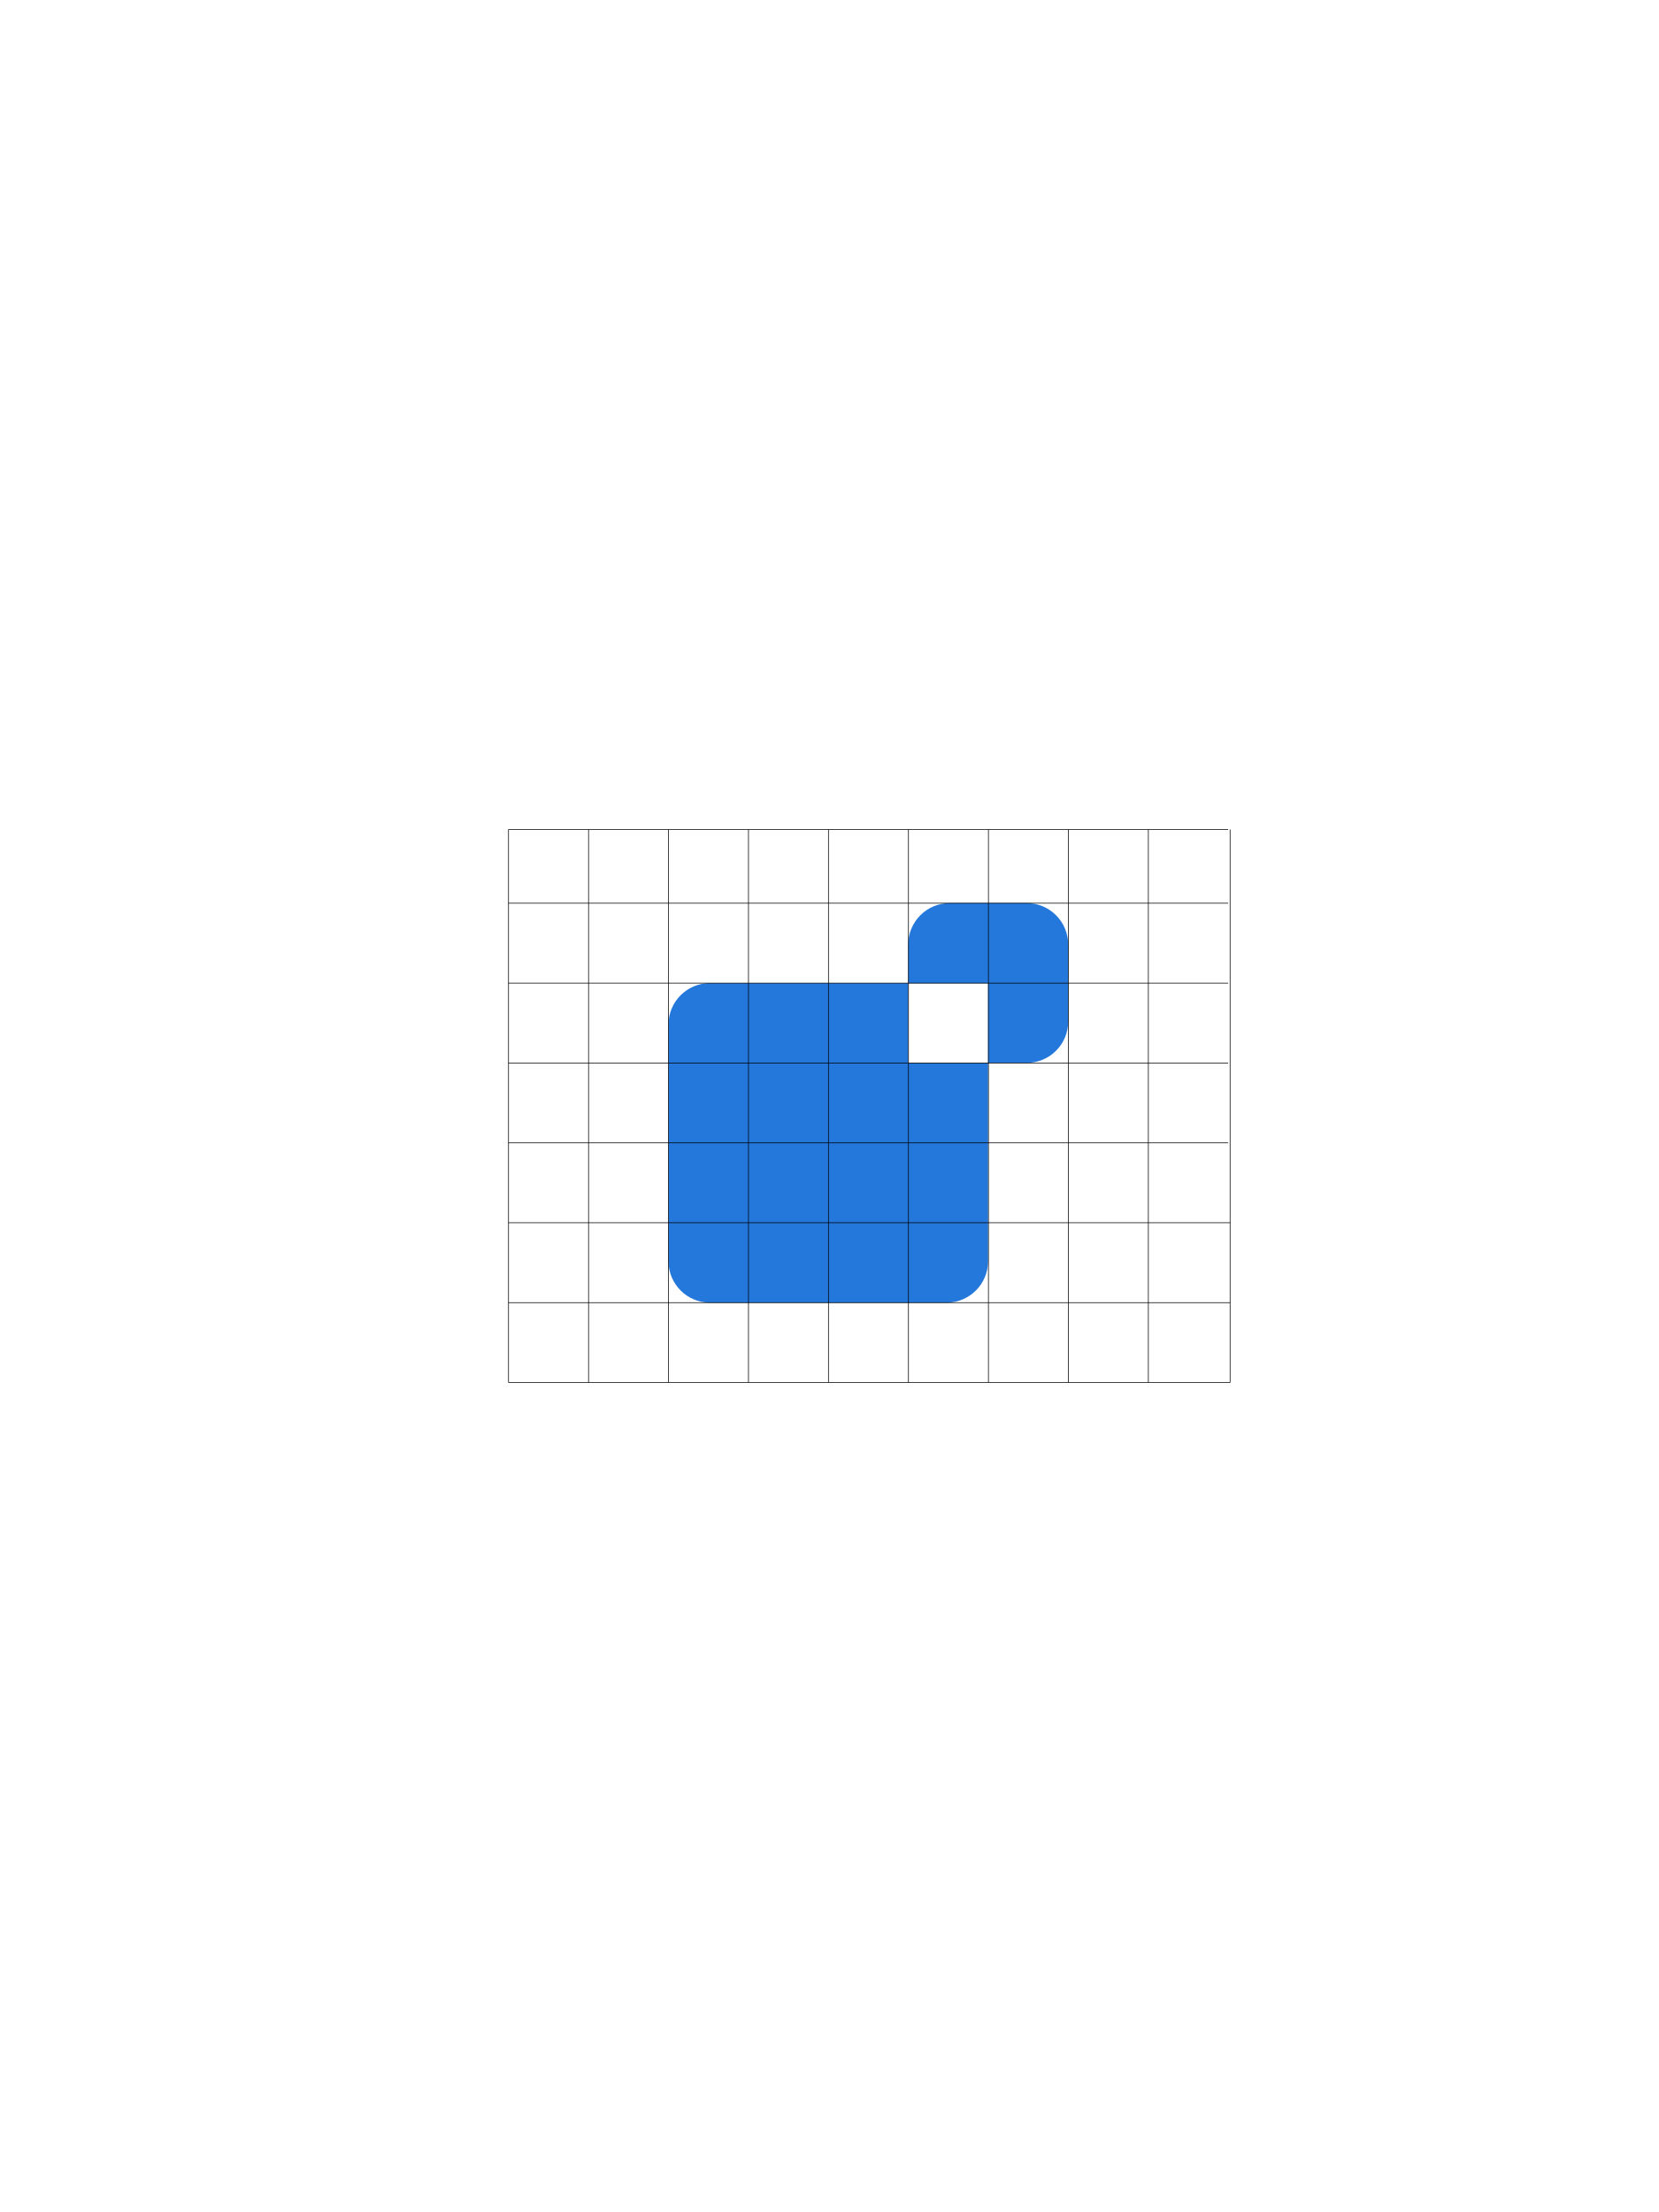
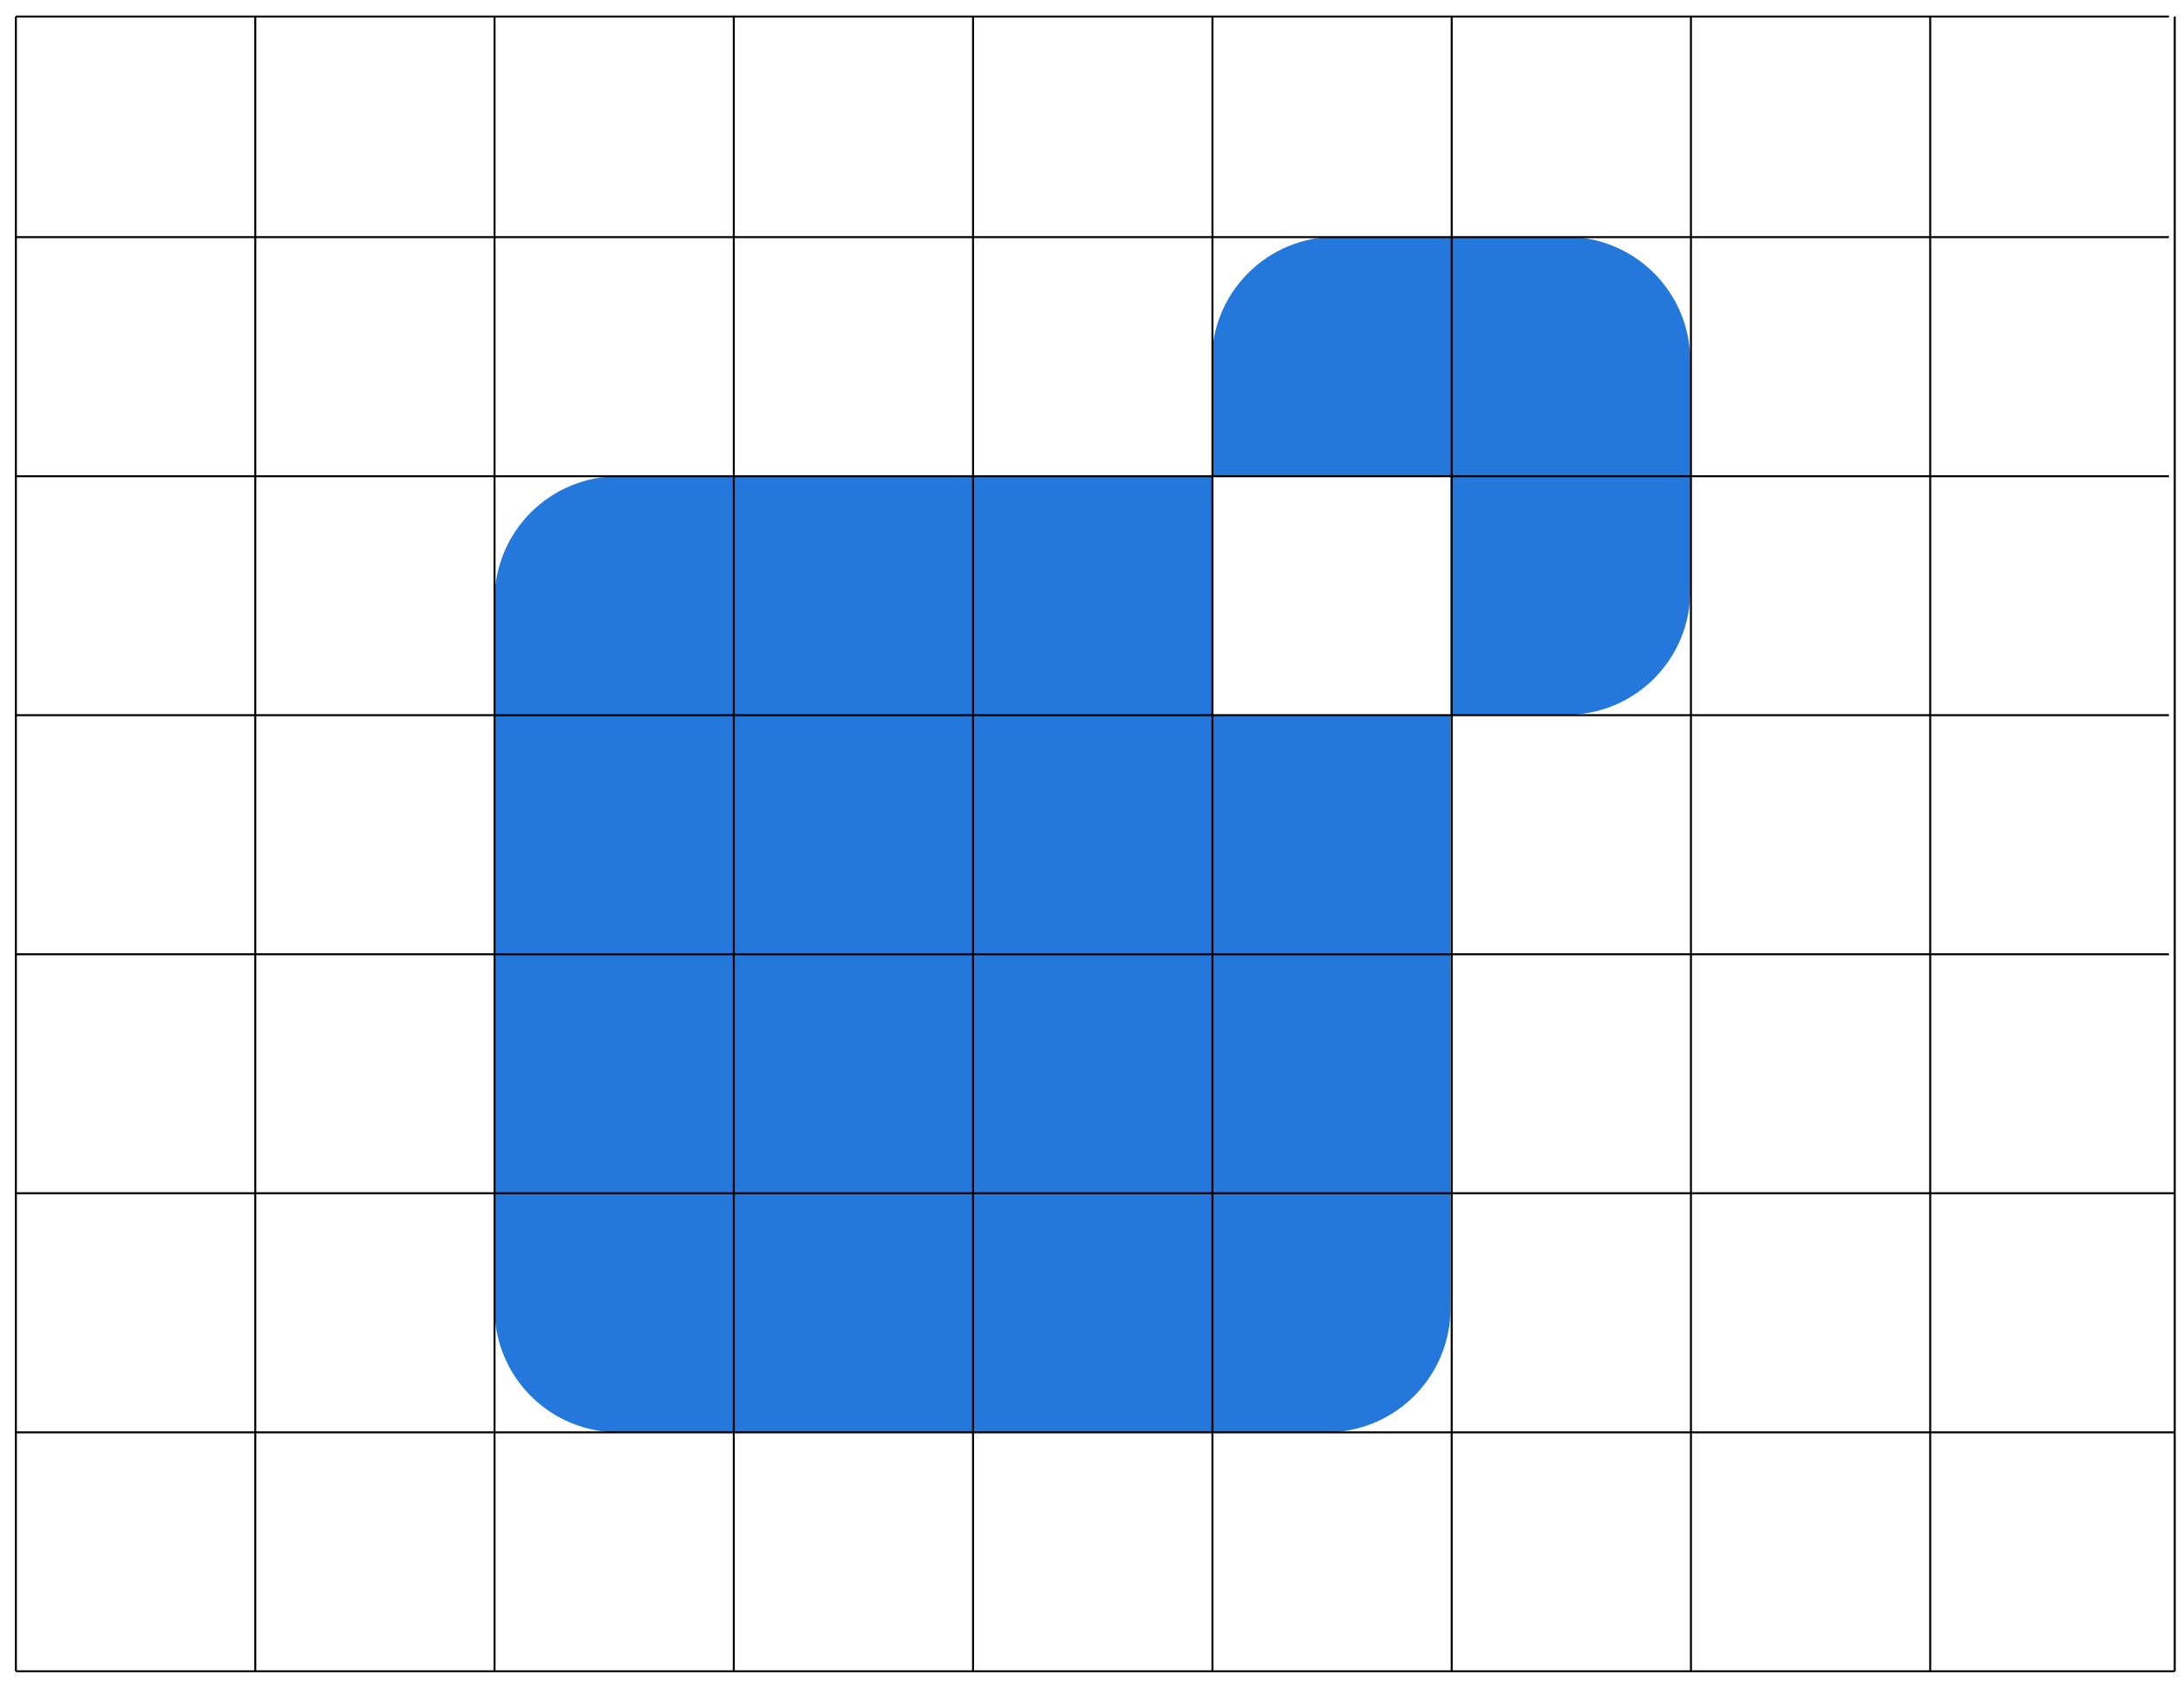
- <svg xmlns="http://www.w3.org/2000/svg" id="Слой_1" data-name="Слой 1" viewBox="0 0 300 400">
-   <defs>
-     <style>.cls-1{fill:#2478db;}.cls-2{fill:none;stroke:#000;stroke-miterlimit:10;stroke-width:0.12px;}</style>
-   </defs>
-   <path class="cls-1" d="M164.24,177.78H128.37a7.48,7.48,0,0,0-7.48,7.48v42.81a7.49,7.49,0,0,0,7.48,7.49h42.81a7.5,7.5,0,0,0,7.49-7.49V192.2H164.24Z" />
-   <path class="cls-1" d="M185.64,163.31H171.73a7.49,7.49,0,0,0-7.49,7.49v7h14.43V192.2h7a7.48,7.48,0,0,0,7.49-7.48V170.8A7.49,7.49,0,0,0,185.64,163.31Z" />
-   <line class="cls-2" x1="207.66" y1="150" x2="207.66" y2="250" />
-   <line class="cls-2" x1="222.44" y1="150" x2="222.44" y2="250" />
-   <line class="cls-2" x1="193.2" y1="150" x2="193.2" y2="250" />
-   <line class="cls-2" x1="178.74" y1="150" x2="178.74" y2="250" />
-   <line class="cls-2" x1="164.28" y1="150" x2="164.28" y2="250" />
-   <line class="cls-2" x1="149.81" y1="150" x2="149.81" y2="250" />
-   <line class="cls-2" x1="135.35" y1="150" x2="135.35" y2="250" />
-   <line class="cls-2" x1="120.89" y1="150" x2="120.89" y2="250" />
-   <line class="cls-2" x1="106.43" y1="150" x2="106.43" y2="250" />
-   <line class="cls-2" x1="91.96" y1="150" x2="91.96" y2="250" />
-   <line class="cls-2" x1="91.96" y1="235.56" x2="222.44" y2="235.56" />
-   <line class="cls-2" x1="91.96" y1="250" x2="222.44" y2="250" />
-   <line class="cls-2" x1="91.96" y1="221.11" x2="222.44" y2="221.11" />
-   <line class="cls-2" x1="91.96" y1="206.67" x2="222.09" y2="206.67" />
-   <line class="cls-2" x1="91.96" y1="192.22" x2="222.09" y2="192.22" />
-   <line class="cls-2" x1="91.96" y1="177.78" x2="222.09" y2="177.78" />
-   <line class="cls-2" x1="91.96" y1="163.33" x2="222.09" y2="163.33" />
-   <line class="cls-2" x1="91.96" y1="150" x2="222.09" y2="150" />
+ <svg xmlns="http://www.w3.org/2000/svg" width="132" height="102" viewBox="0 0 132 102" fill="none">
+   <path d="M73.24 28.78H37.37C35.386 28.78 33.484 29.568 32.081 30.971C30.678 32.374 29.89 34.276 29.89 36.26V79.07C29.89 81.055 30.678 82.958 32.08 84.363C33.483 85.767 35.385 86.557 37.37 86.56H80.18C82.166 86.557 84.069 85.767 85.473 84.363C86.877 82.959 87.668 81.056 87.67 79.07V43.2H73.24V28.78Z" fill="#2478DB" />
+   <path d="M94.64 14.31H80.73C78.743 14.31 76.838 15.099 75.434 16.504C74.029 17.909 73.24 19.814 73.24 21.8V28.8H87.67V43.2H94.67C95.653 43.201 96.627 43.009 97.535 42.634C98.444 42.258 99.27 41.708 99.966 41.013C100.661 40.318 101.213 39.493 101.59 38.585C101.966 37.677 102.16 36.703 102.16 35.72V21.8C102.16 20.814 101.965 19.838 101.587 18.927C101.209 18.016 100.654 17.189 99.956 16.493C99.257 15.797 98.428 15.246 97.516 14.872C96.603 14.497 95.626 14.306 94.64 14.31Z" fill="#2478DB" />
+   <path d="M116.66 1V101" stroke="black" stroke-width="0.12" stroke-miterlimit="10" />
+   <path d="M131.44 1V101" stroke="black" stroke-width="0.12" stroke-miterlimit="10" />
+   <path d="M102.2 1V101" stroke="black" stroke-width="0.12" stroke-miterlimit="10" />
+   <path d="M87.74 1V101" stroke="black" stroke-width="0.12" stroke-miterlimit="10" />
+   <path d="M73.28 1V101" stroke="black" stroke-width="0.12" stroke-miterlimit="10" />
+   <path d="M58.81 1V101" stroke="black" stroke-width="0.12" stroke-miterlimit="10" />
+   <path d="M44.35 1V101" stroke="black" stroke-width="0.12" stroke-miterlimit="10" />
+   <path d="M29.89 1V101" stroke="black" stroke-width="0.12" stroke-miterlimit="10" />
+   <path d="M15.43 1V101" stroke="black" stroke-width="0.12" stroke-miterlimit="10" />
+   <path d="M0.96 1V101" stroke="black" stroke-width="0.12" stroke-miterlimit="10" />
+   <path d="M0.96 86.56H131.44" stroke="black" stroke-width="0.12" stroke-miterlimit="10" />
+   <path d="M0.96 101H131.44" stroke="black" stroke-width="0.12" stroke-miterlimit="10" />
+   <path d="M0.96 72.11H131.44" stroke="black" stroke-width="0.12" stroke-miterlimit="10" />
+   <path d="M0.96 57.67H131.09" stroke="black" stroke-width="0.12" stroke-miterlimit="10" />
+   <path d="M0.96 43.22H131.09" stroke="black" stroke-width="0.12" stroke-miterlimit="10" />
+   <path d="M0.96 28.78H131.09" stroke="black" stroke-width="0.12" stroke-miterlimit="10" />
+   <path d="M0.96 14.33H131.09" stroke="black" stroke-width="0.12" stroke-miterlimit="10" />
+   <path d="M0.96 1H131.09" stroke="black" stroke-width="0.12" stroke-miterlimit="10" />
</svg>
